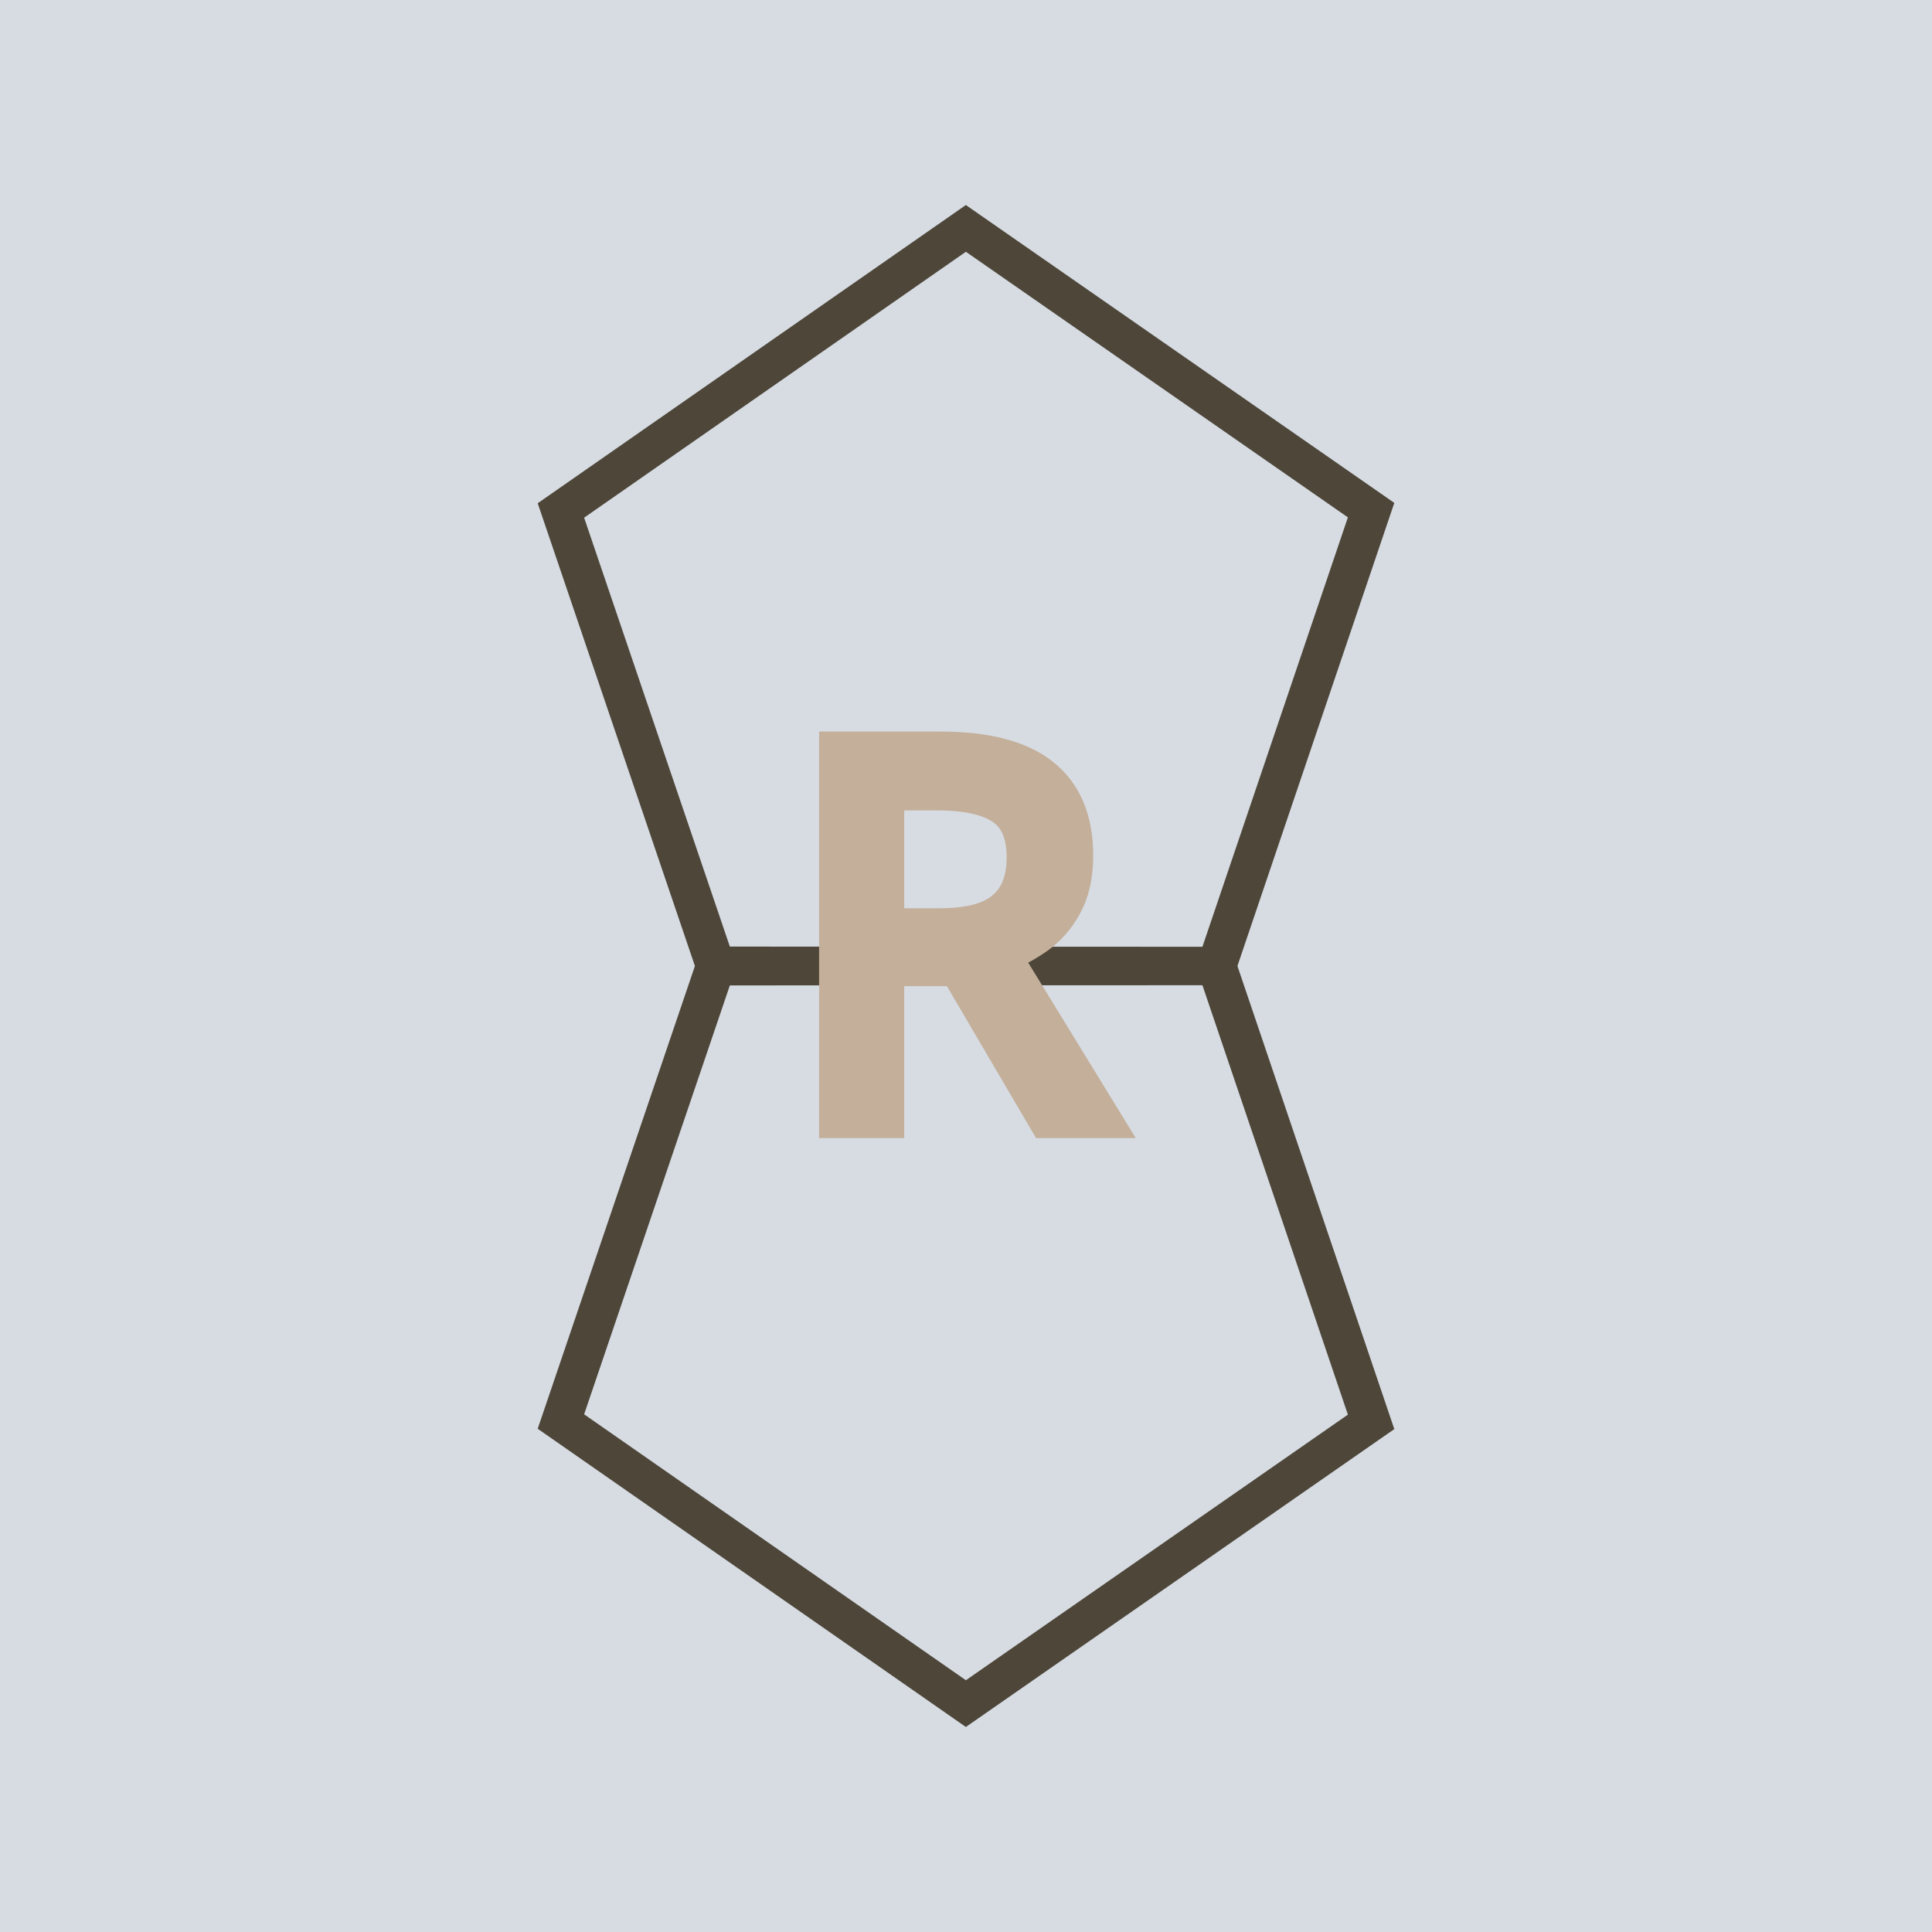
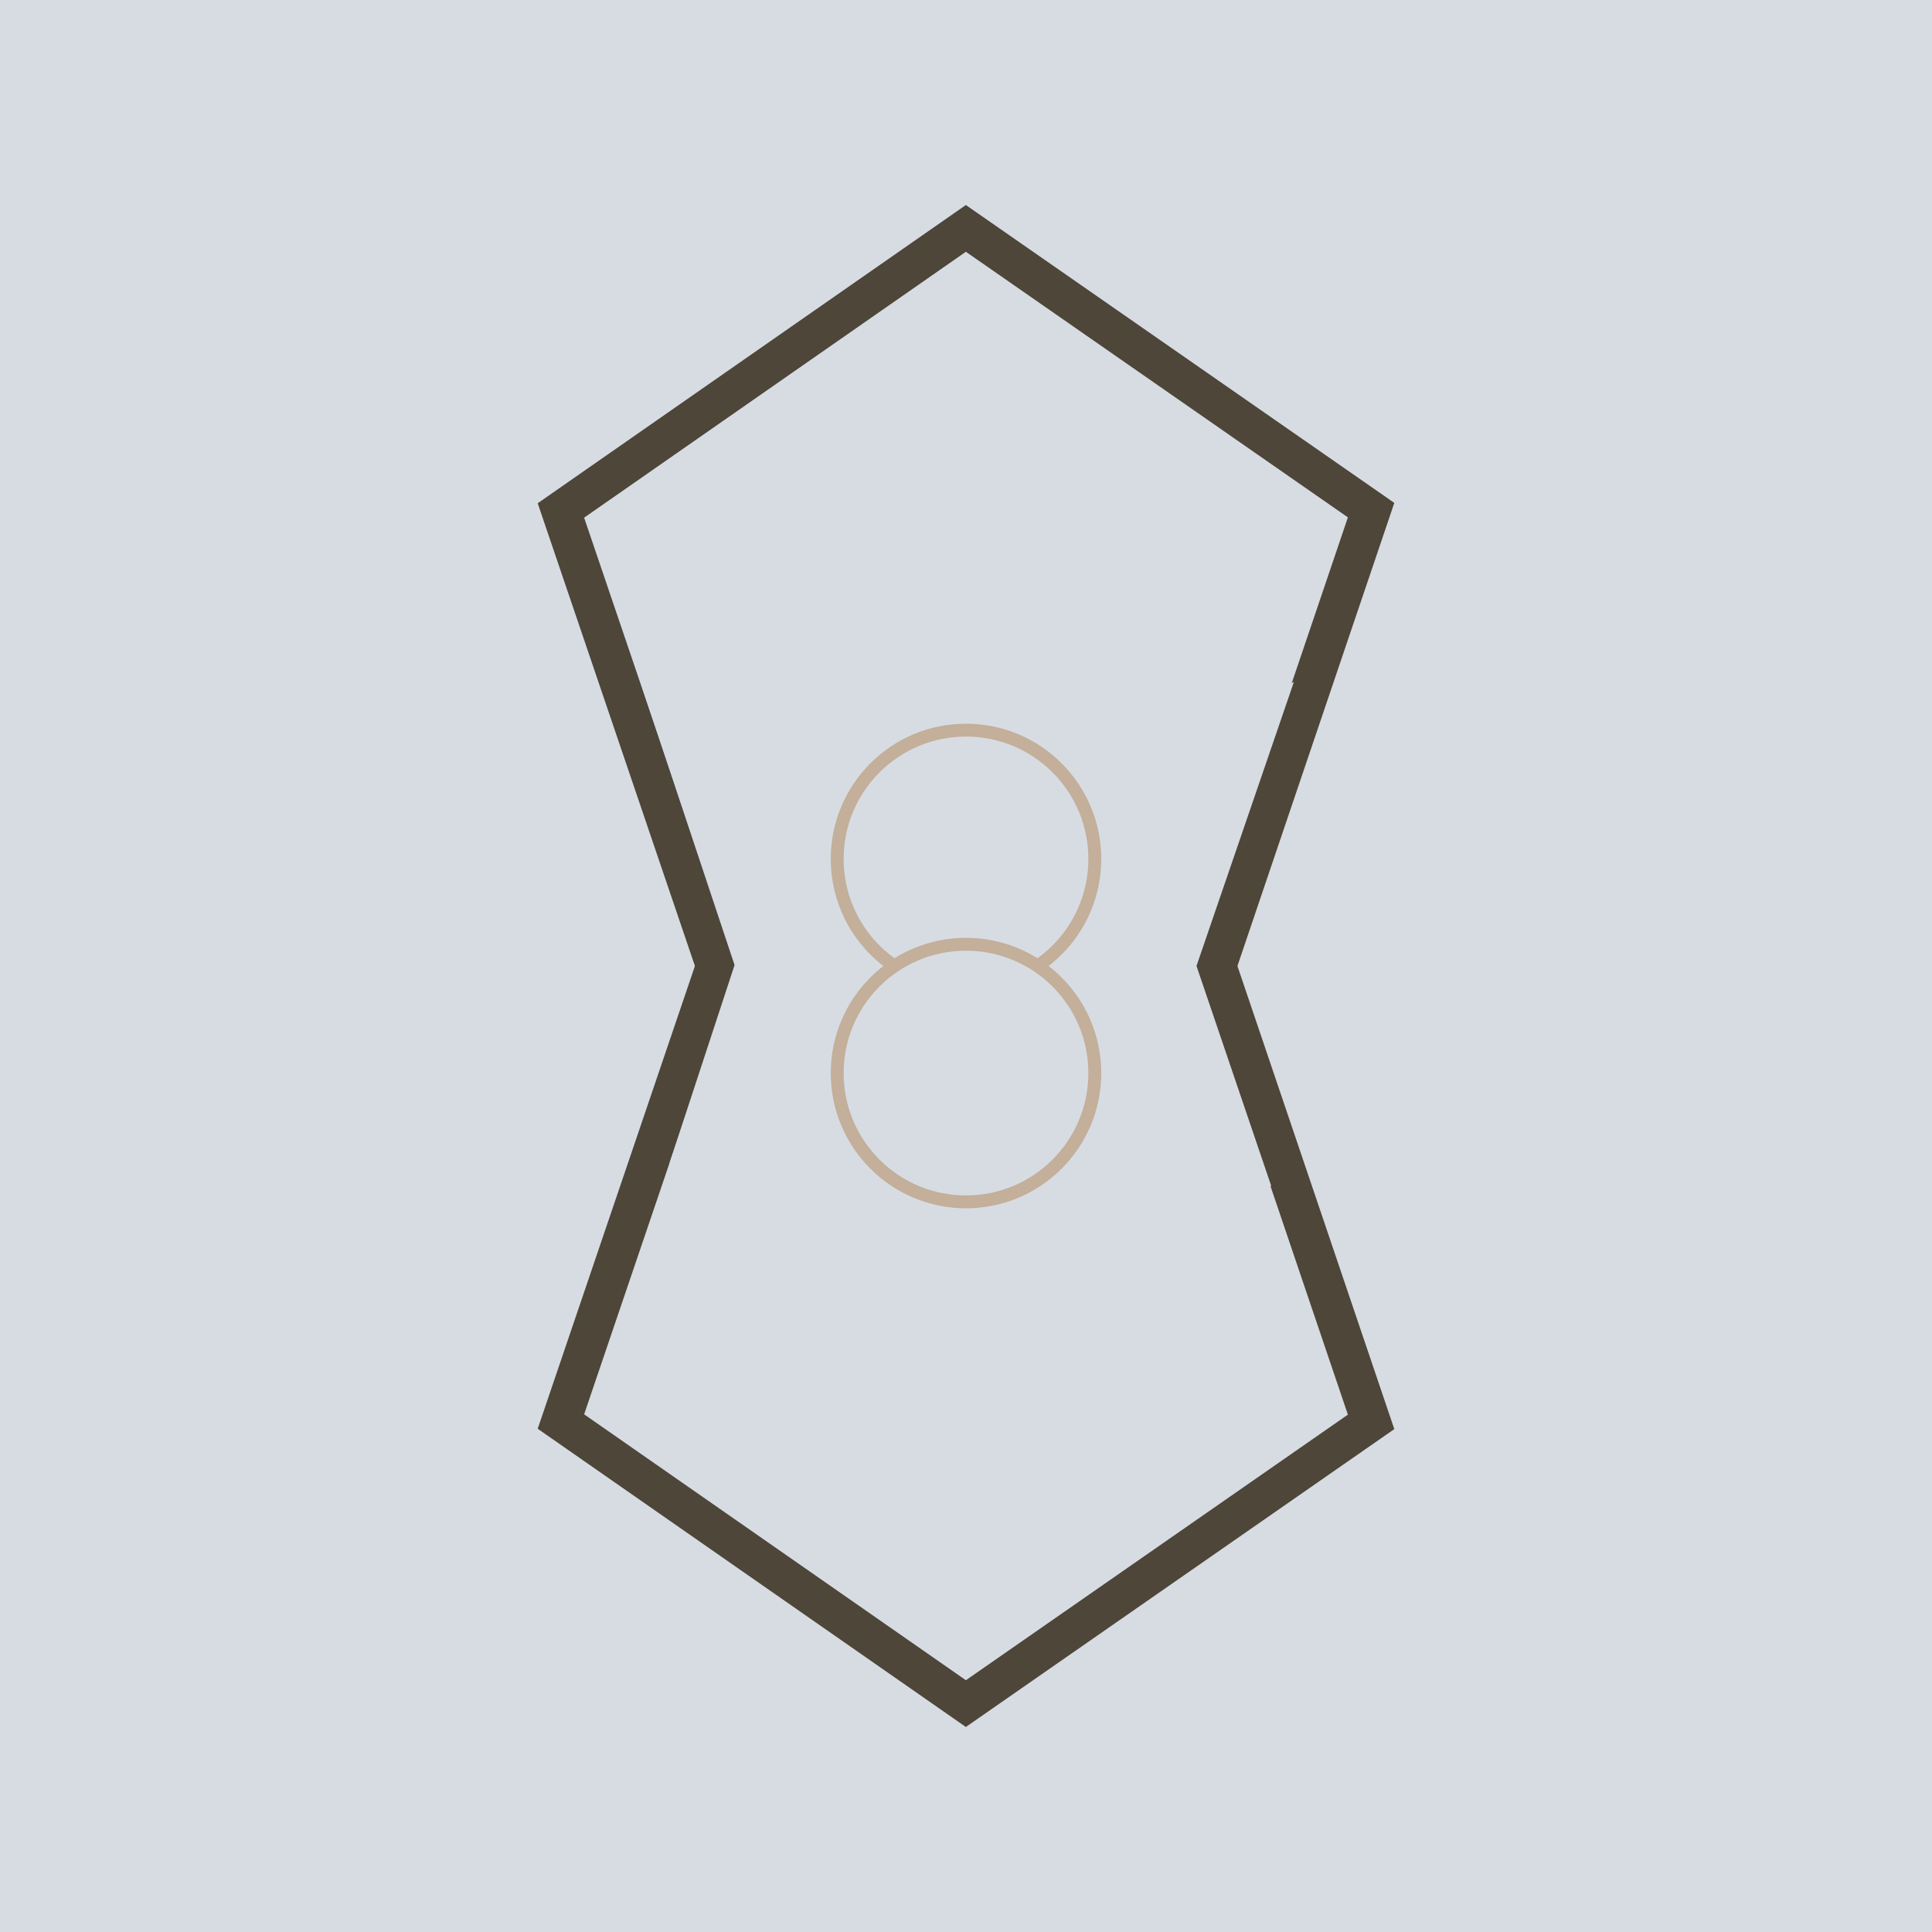
<svg xmlns="http://www.w3.org/2000/svg" width="150mm" height="150mm" viewBox="0 0 150 150" version="1.1" id="svg5">
  <defs id="defs2" />
-   <g id="layer1" transform="translate(-30,-73.5)">
-     <rect style="fill:#d7dce3;fill-opacity:1;fill-rule:evenodd;stroke-width:0.265" id="rect31" width="150" height="150" x="30" y="73.5" />
-     <g id="g1" transform="translate(0,-1.139312)" style="stroke:#4d4639;stroke-opacity:1">
-       <path style="fill:none;stroke:#4d4639;stroke-width:2.481;stroke-dasharray:none;stroke-opacity:1" id="path1" d="M 102.893,121.503 72.164,128.24 56.261,101.097 77.161,77.584 105.982,90.196 Z" transform="matrix(1.207207,0.2529691,-0.2641177,1.15625,32.33222,-16.85393)" />
-       <path style="fill:none;stroke:#4d4639;stroke-width:2.481;stroke-dasharray:none;stroke-opacity:1" id="path1-6" d="M 102.893,121.503 72.164,128.24 56.261,101.097 77.161,77.584 105.982,90.196 Z" transform="matrix(1.207207,-0.2529691,-0.2641177,-1.15625,32.33222,316.1326)" />
-     </g>
-     <text xml:space="preserve" style="font-size:40px;font-family:'Ubuntu Sans';-inkscape-font-specification:'Ubuntu Sans';text-align:start;writing-mode:lr-tb;direction:ltr;text-anchor:start;fill:#c3af9a;fill-opacity:1;stroke:#c3af9a;stroke-width:3;stroke-dasharray:none;stroke-opacity:1" x="91.22" y="160.363" id="text1">
-       <tspan id="tspan1" style="fill:#c3af9a;fill-opacity:1;stroke:#c3af9a;stroke-width:3;stroke-dasharray:none;stroke-opacity:1" x="91.22" y="160.363">R</tspan>
-     </text>
+   <rect style="fill:#d7dce3;fill-opacity:1;fill-rule:evenodd;stroke-width:0.265" id="rect31" width="150" height="150" x="0" y="0" />
+   <g id="g1" transform="translate(-30,-74.63931)" style="stroke:#4d4639;stroke-opacity:1">
+     <path style="fill:none;stroke:#4d4639;stroke-width:2.481;stroke-dasharray:none;stroke-opacity:1" id="path1" d="M 102.893,121.503 72.164,128.24 56.261,101.097 77.161,77.584 105.982,90.196 Z" transform="matrix(1.207207,0.2529691,-0.2641177,1.15625,32.33222,-16.85393)" />
+     <path style="fill:none;stroke:#4d4639;stroke-width:2.481;stroke-dasharray:none;stroke-opacity:1" id="path1-6" d="M 102.893,121.503 72.164,128.24 56.261,101.097 77.161,77.584 105.982,90.196 Z" transform="matrix(1.207207,-0.2529691,-0.2641177,-1.15625,32.33222,316.1326)" />
+   </g>
+   <path id="path17750" style="fill:#d7dce3;stroke-width:1;paint-order:markers fill stroke;fill-opacity:1" d="m 98.704,92.093 -21.767,-7.552 -24.969,5.801 5.063,-15.414 -7.144,-21.454 19.637,8.536 7.264,-17.915 7.395,17.862 16.276,-9.017 -7.564,22.057 z" />
+   <g id="g30788" transform="translate(0,-3.035206)">
+     <circle style="fill:#d7dce3;fill-opacity:1;stroke:#c3af9a;stroke-width:1;stroke-opacity:1;paint-order:markers fill stroke" id="path19230" cx="75" cy="69.723" r="10" />
+     <circle style="fill:#d7dce3;fill-opacity:1;stroke:#c3af9a;stroke-width:1;stroke-opacity:1;paint-order:markers fill stroke" id="path19230-8" cx="75" cy="86.348" r="10" />
  </g>
</svg>
